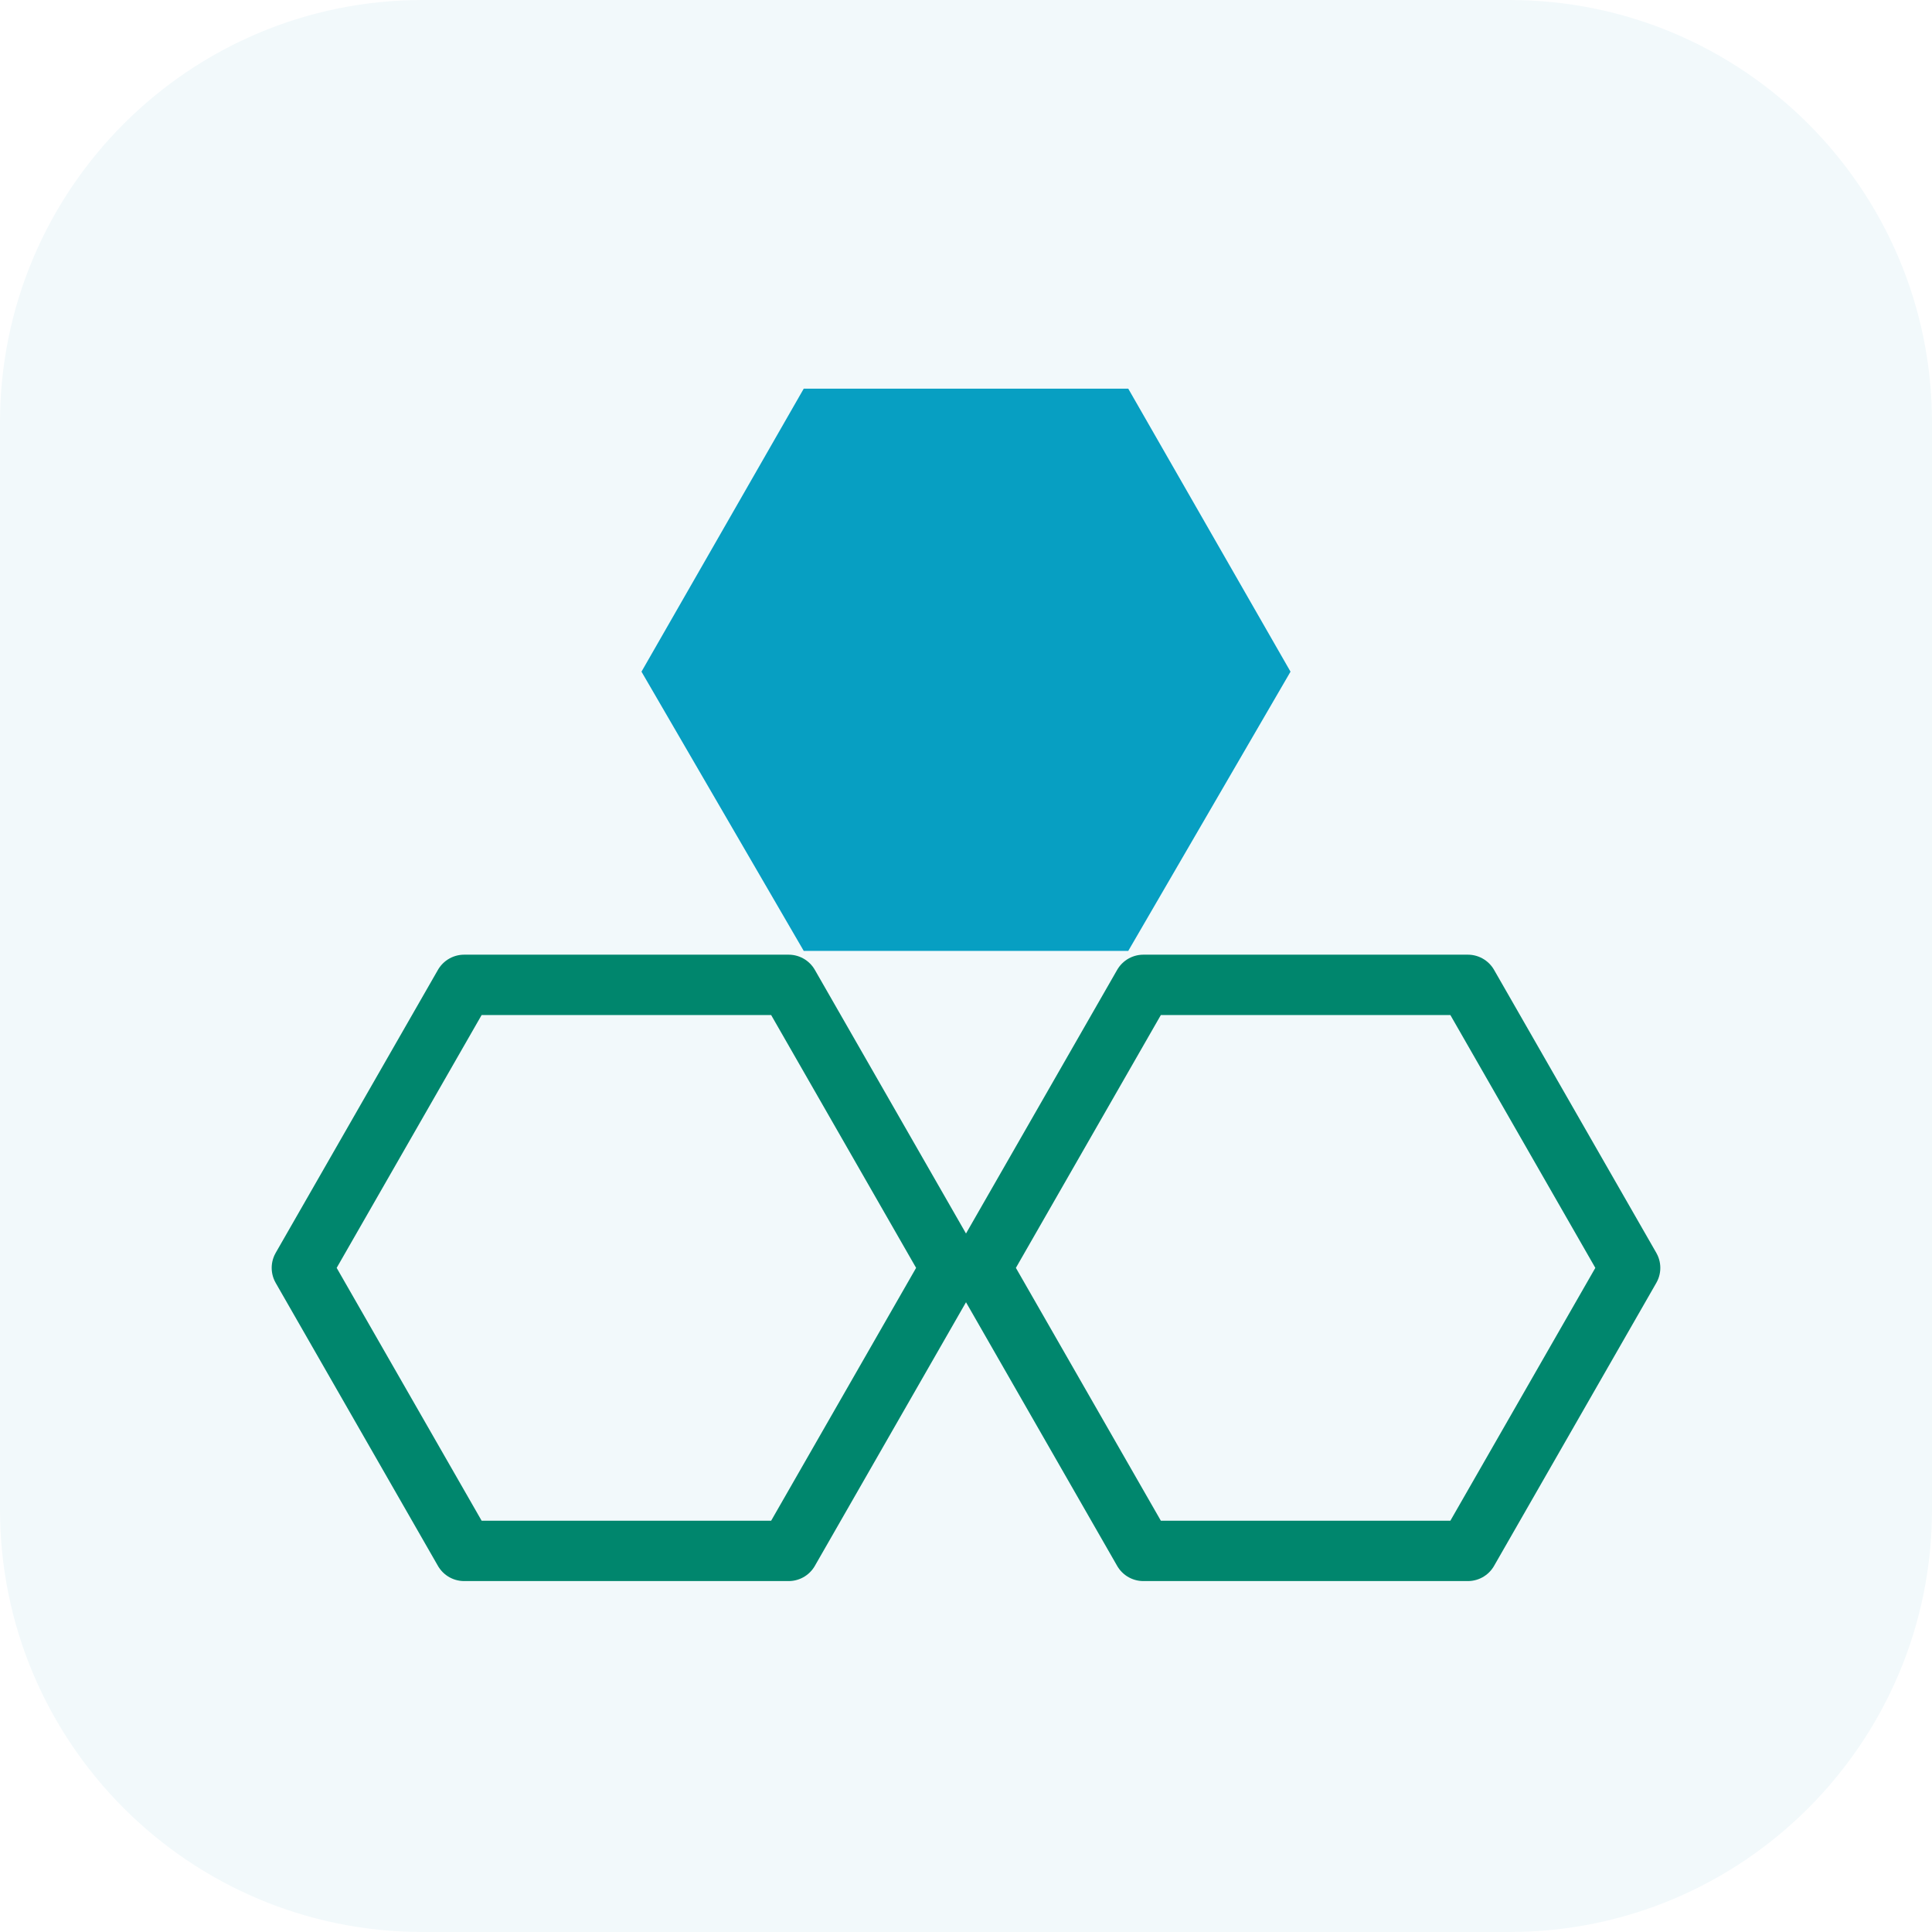
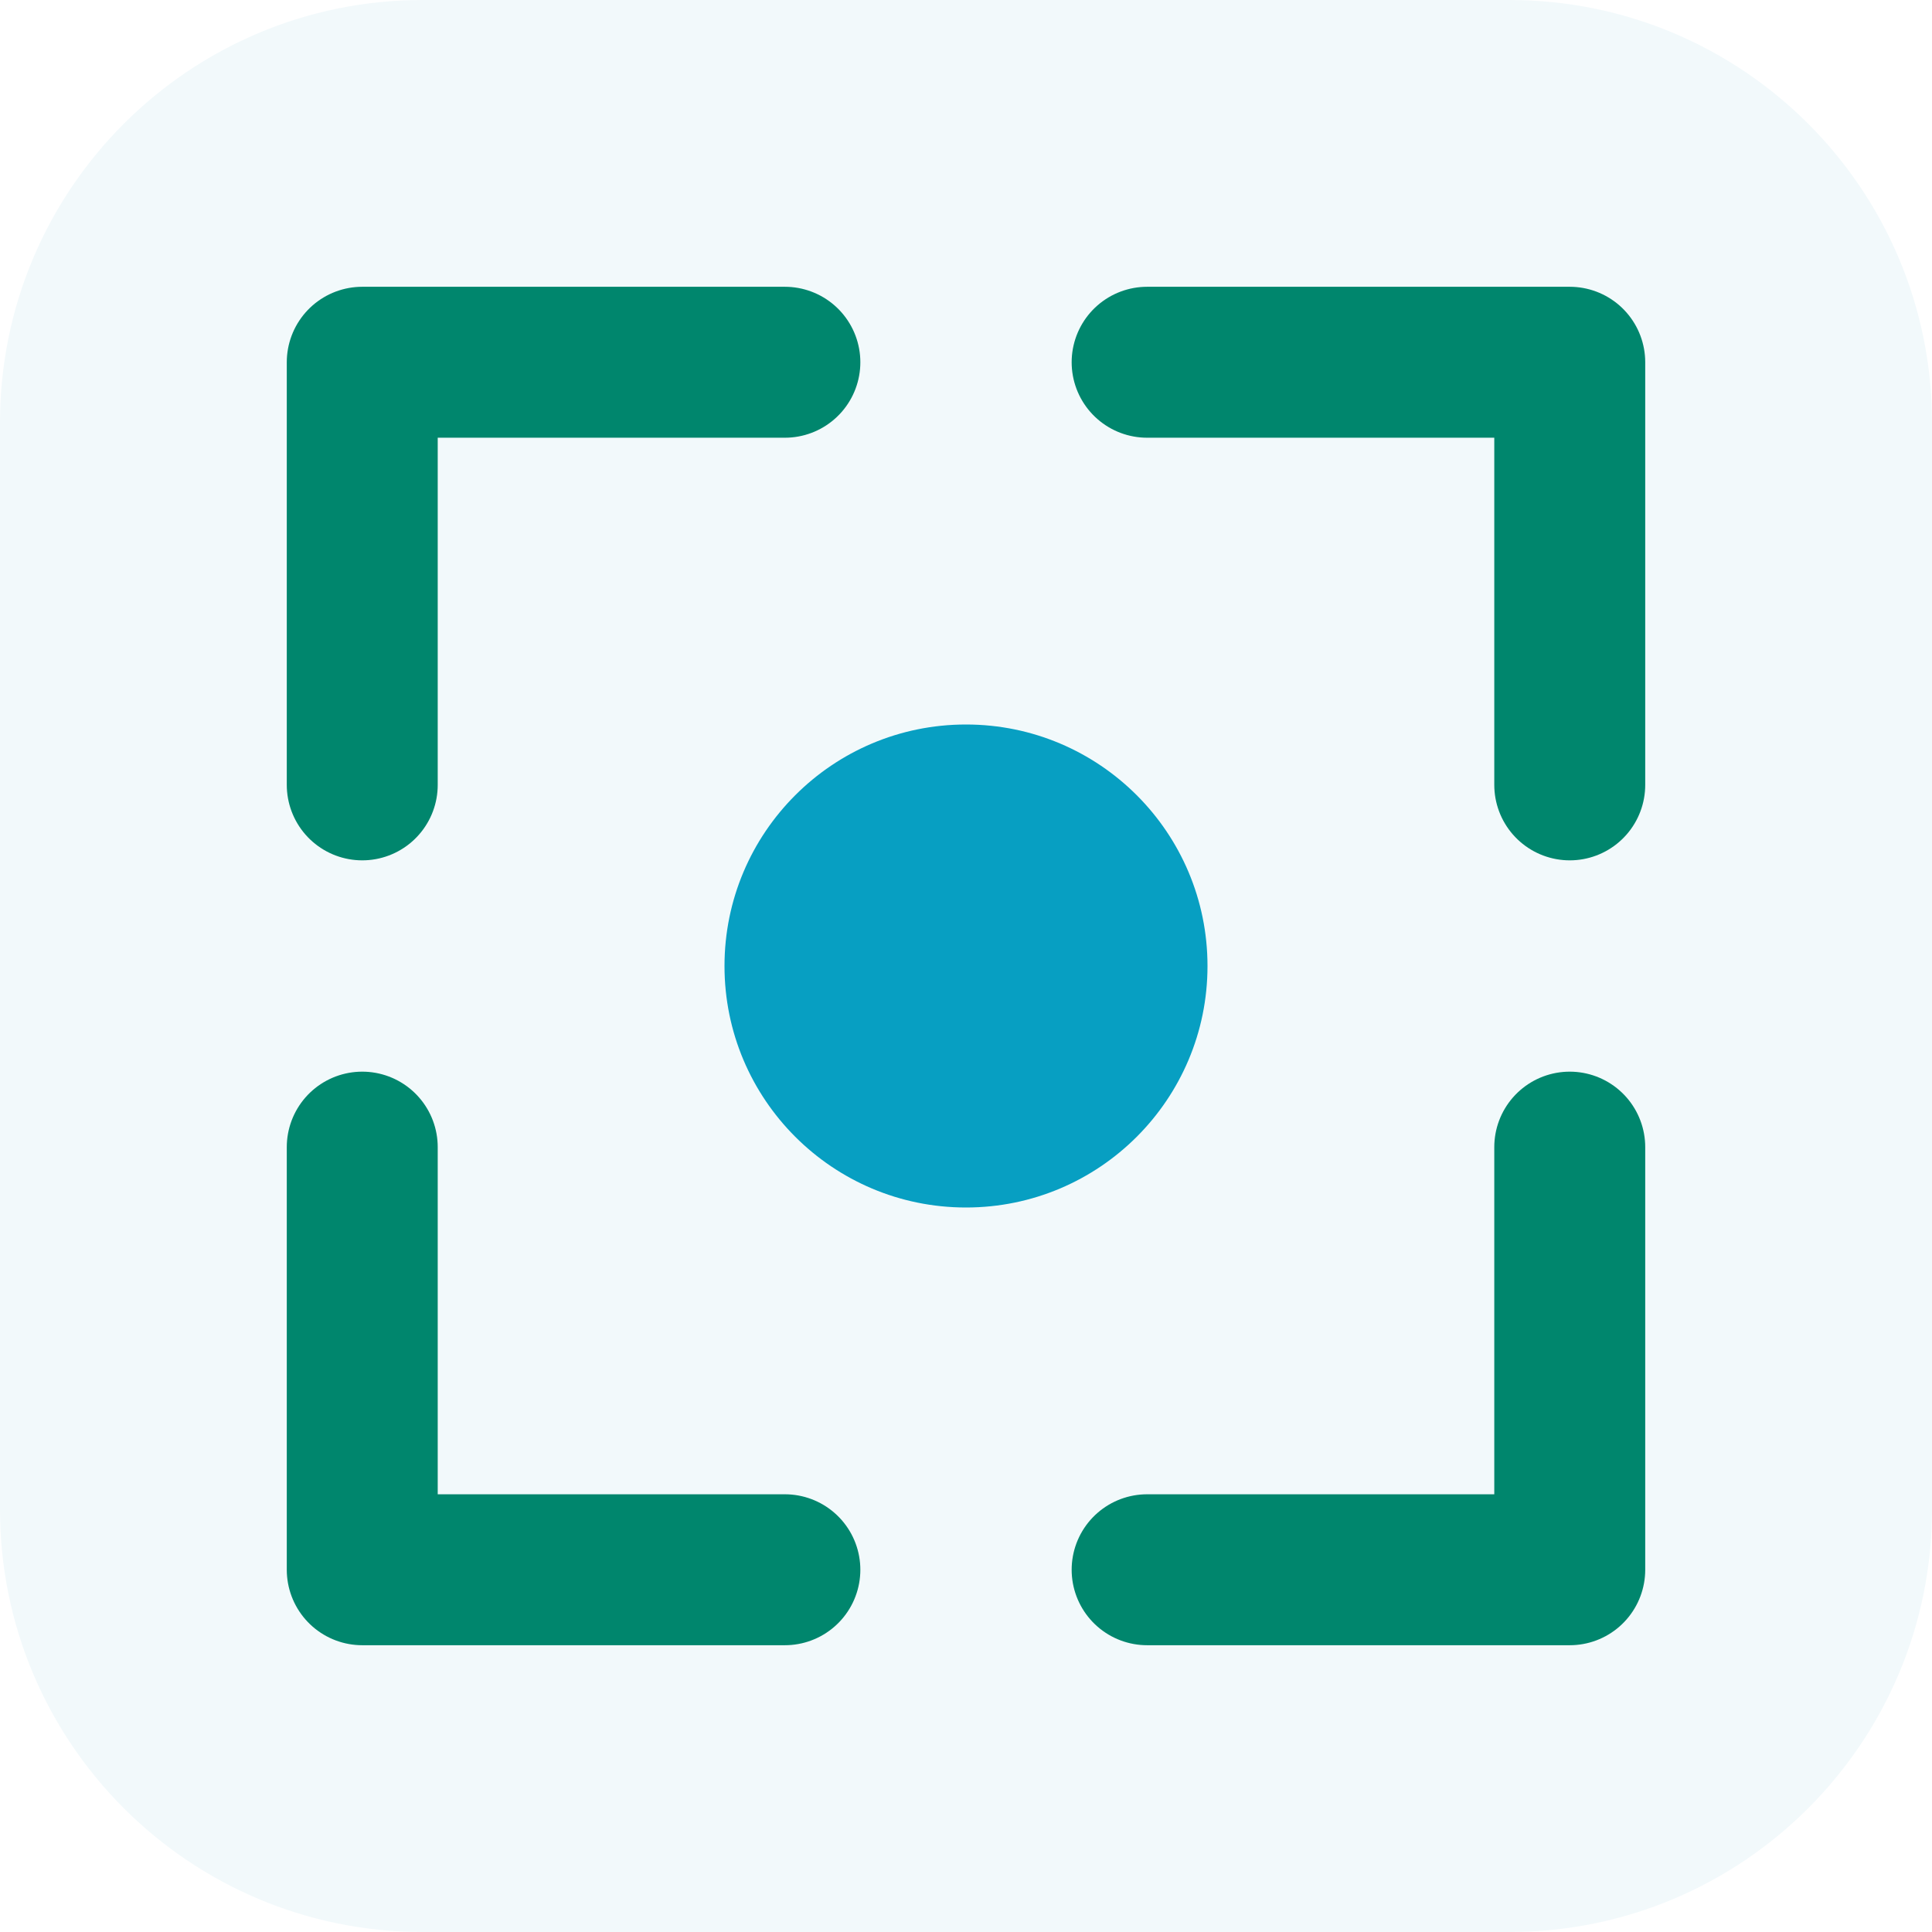
<svg xmlns="http://www.w3.org/2000/svg" viewBox="0 0 512 512">
  <rect width="512" height="512" rx="112" fill="#f2f9fb" />
-   <path d="M170 178 L213 103 L299 103 L342 178 L299 252 L213 252 Z" fill="#079fc2" />
-   <g fill="none" stroke="#00866d" stroke-width="16" stroke-linejoin="round">
-     <path d="M80 336 L123 261 L209 261 L252 336 L209 411 L123 411 Z" />
-     <path d="M260 336 L303 261 L389 261 L432 336 L389 411 L303 411 Z" />
+   <g fill="none" stroke="#00866d" stroke-width="40" stroke-linecap="round" stroke-linejoin="round">
+     <path d="M96 208 L96 96 L208 96" />
+     <path d="M304 96 L416 96 L416 208" />
+     <path d="M416 304 L416 416 L304 416" />
+     <path d="M208 416 L96 416 L96 304" />
  </g>
+   <circle cx="256" cy="256" r="64" fill="#079fc2" />
</svg>
